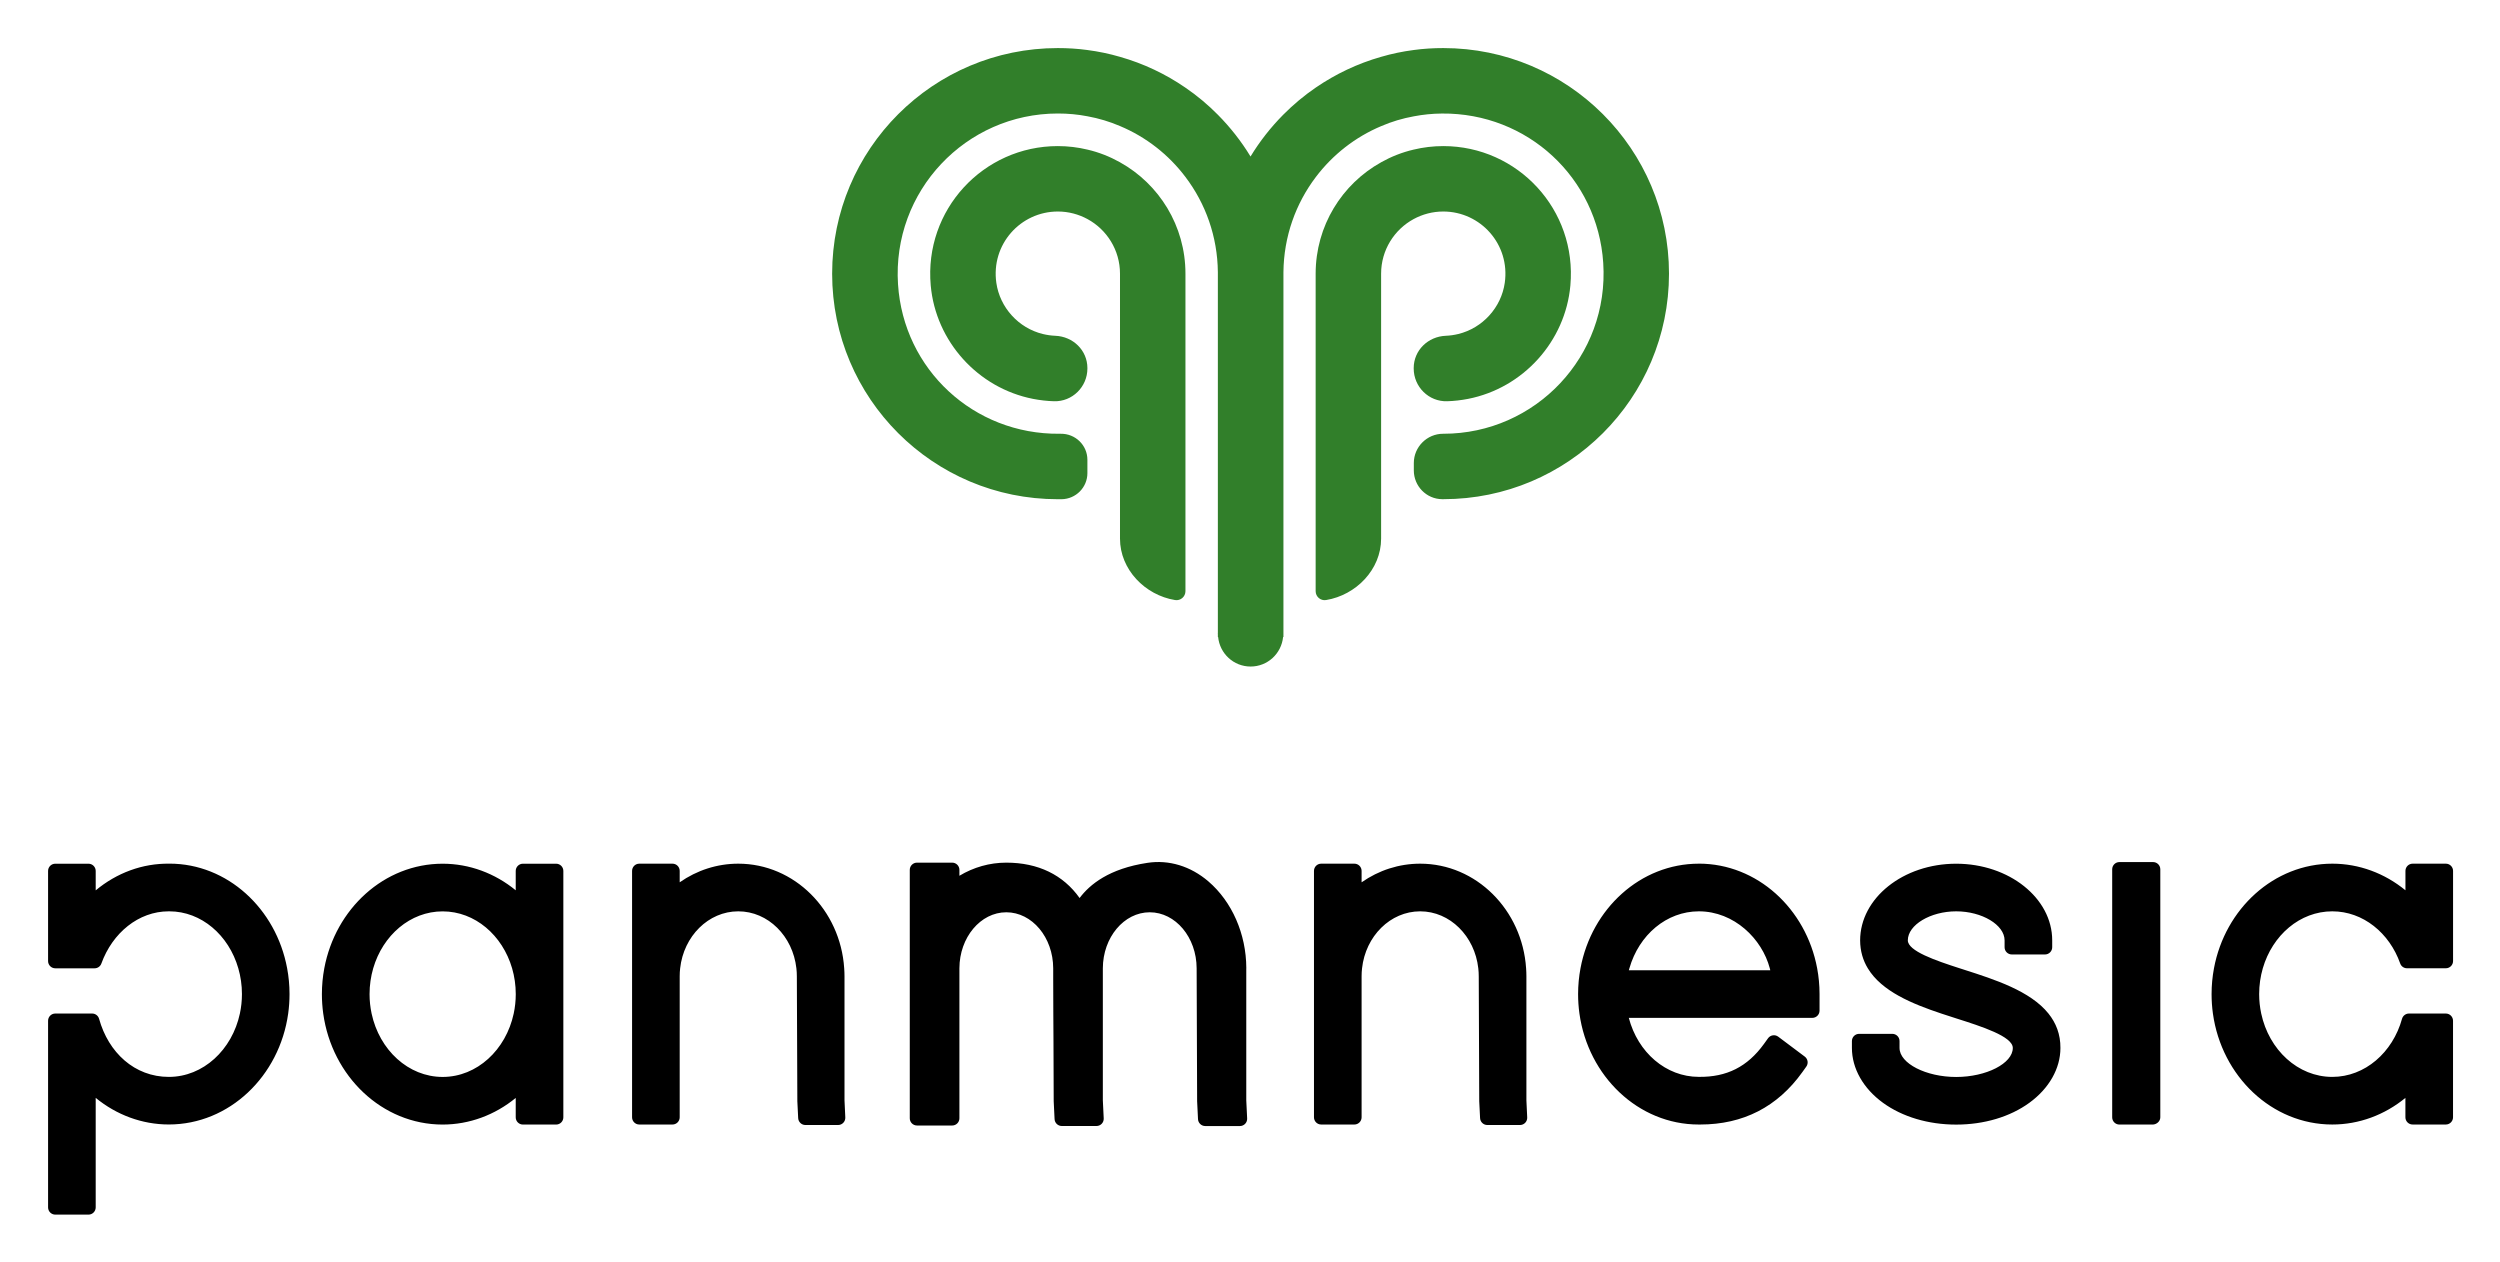
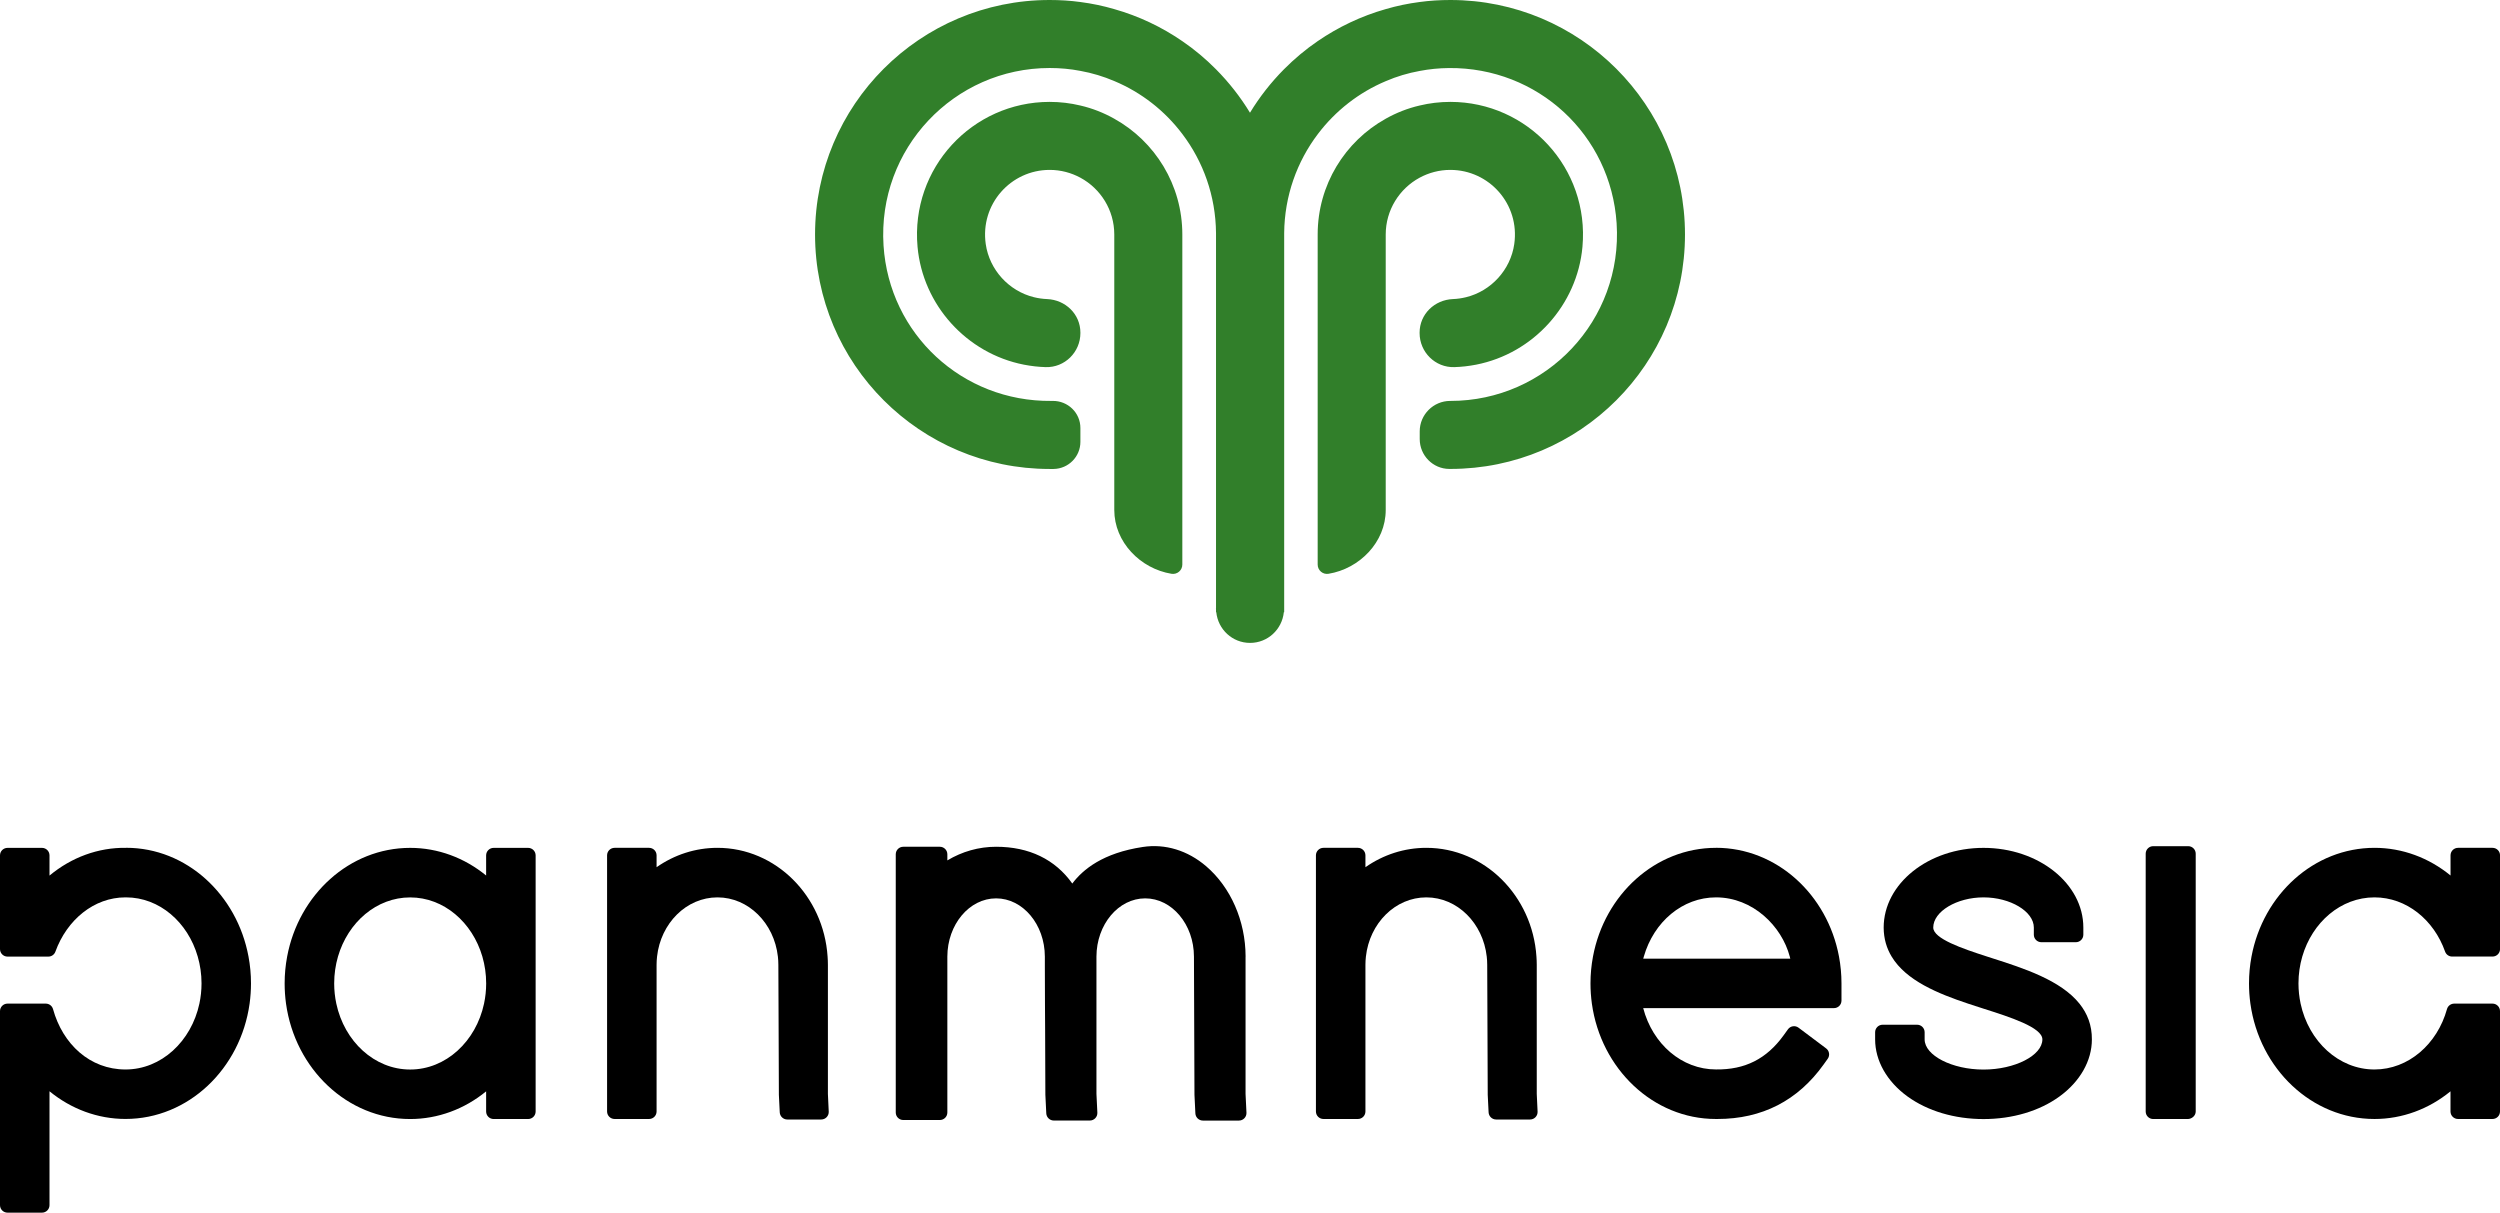
- <svg xmlns="http://www.w3.org/2000/svg" role="img" viewBox="-12.64 -12.64 657.28 331.78">
+ <svg xmlns="http://www.w3.org/2000/svg" id="_레이어_2" data-name="레이어 2" viewBox="0 0 632.29 306.72">
  <defs>
-     <style>.cls-1{fill:#317f2a;stroke-width:0}</style>
+     <style>
+       .cls-1 {
+         fill: #317f2a;
+       }
+ 
+       .cls-1, .cls-2 {
+         stroke-width: 0px;
+       }
+     </style>
  </defs>
  <g id="Layer_1" data-name="Layer 1">
-     <path stroke-width="0" d="M31.92 214.43c-7.09-.11-13.89 2.43-19.4 7.02v-5.11c0-1.05-.85-1.9-1.9-1.9H1.9c-1.05 0-1.9.85-1.9 1.9v23.7c0 1.05.85 1.9 1.9 1.9h10.33c.8 0 1.51-.5 1.78-1.25 2.91-8.05 9.77-13.73 17.7-13.73h.17c8.45 0 15.63 6.29 18.13 14.97.62 2.14.96 4.42.96 6.79 0 1.76-.19 3.47-.54 5.11-2.04 9.54-9.64 16.66-18.68 16.66s-15.89-6.43-18.34-15.27c-.23-.82-.97-1.39-1.83-1.39H1.9c-1.05 0-1.9.85-1.9 1.9v49.07c0 1.05.85 1.9 1.9 1.9h8.72c1.05 0 1.9-.85 1.9-1.9V276c5.46 4.48 12.19 7 19.22 7 15.9 0 29.1-12.69 31.39-29.18.23-1.67.35-3.38.35-5.11 0-2.33-.22-4.6-.63-6.79-2.91-15.67-15.7-27.5-30.94-27.5zm91.04 7.01c-5.46-4.48-12.19-7-19.22-7-15.35 0-28.19 11.83-31.12 27.5-.41 2.2-.63 4.47-.63 6.79 0 1.74.12 3.44.35 5.11 2.29 16.49 15.49 29.18 31.39 29.18 7.03 0 13.76-2.52 19.22-7v5.1c0 1.05.85 1.9 1.9 1.9h8.72c1.05 0 1.9-.85 1.9-1.9v-64.78c0-1.05-.85-1.9-1.9-1.9h-8.72c-1.05 0-1.9.85-1.9 1.9v5.1zm-.54 32.4c-2.04 9.54-9.64 16.66-18.68 16.66s-16.64-7.11-18.68-16.66c-.35-1.64-.54-3.35-.54-5.11 0-2.37.34-4.65.96-6.79 2.53-8.69 9.75-14.97 18.26-14.97s15.73 6.29 18.26 14.97c.62 2.14.96 4.42.96 6.79 0 1.76-.19 3.47-.54 5.11zm86.97 0v-9.83c0-.7-.03-1.39-.08-2.08-1.01-15.34-13.11-27.5-27.85-27.5-5.55 0-10.87 1.73-15.4 4.9v-3c0-1.05-.85-1.9-1.9-1.9h-8.72c-1.05 0-1.9.85-1.9 1.9v64.78c0 1.05.85 1.9 1.9 1.9h8.72c1.05 0 1.9-.85 1.9-1.9v-37.1c0-.7.04-1.4.12-2.08.93-8.43 7.42-14.97 15.28-14.97s14.34 6.54 15.28 14.97c.08.69.12 1.38.12 2.09l.04 9.81.09 23.06.22 4.44c.05 1.01.89 1.81 1.9 1.81h8.59c1.09 0 1.95-.91 1.9-1.99l-.21-4.49v-22.83zm105.64-11.87v-.11c-.03-8.94-3.76-17.45-9.97-22.77-4.68-4.01-10.37-5.74-16.01-4.88-10.09 1.52-15.16 5.67-17.85 9.25-4.33-6.1-10.91-9.3-19.27-9.3-4.38 0-8.6 1.21-12.33 3.45v-1.55c0-1.05-.85-1.9-1.9-1.9h-9.25c-1.05 0-1.9.85-1.9 1.9v65.31c0 1.05.85 1.9 1.9 1.9h9.25c1.05 0 1.9-.85 1.9-1.9v-39.44c.02-8.11 5.55-14.72 12.33-14.72s12.31 6.6 12.33 14.72v2.58c0 3.12.01 6.23.03 9.34.01 2.25.02 4.5.04 6.75.03 5.33.06 10.83.06 16.27l.23 4.72c.05 1.01.89 1.81 1.9 1.81h9.12c1.09 0 1.95-.91 1.9-1.99l-.23-4.76v-34.72c.02-8.11 5.55-14.72 12.33-14.72s12.31 6.6 12.33 14.72l.13 34.96.23 4.71c.05 1.01.89 1.81 1.9 1.81h9.12c1.09 0 1.95-.91 1.9-1.99l-.23-4.76v-34.69zm73.64 11.87v-9.83c0-.7-.03-1.39-.08-2.08-1.01-15.34-13.11-27.5-27.85-27.5-5.56 0-10.87 1.73-15.4 4.9v-3c0-1.05-.85-1.9-1.9-1.9h-8.72c-1.05 0-1.9.85-1.9 1.9v64.78c0 1.05.85 1.9 1.9 1.9h8.72c1.05 0 1.9-.85 1.9-1.9v-37.1c0-.7.04-1.4.12-2.08.93-8.43 7.42-14.97 15.28-14.97s14.34 6.54 15.28 14.97c.08.69.12 1.38.12 2.09l.04 9.81.09 23.06.22 4.44c.05 1.01.89 1.81 1.9 1.81h8.59c1.09 0 1.95-.91 1.9-1.99l-.21-4.49v-22.83zm45.34-39.41c-15.35 0-28.19 11.83-31.12 27.5-.41 2.2-.63 4.47-.63 6.79 0 1.74.12 3.44.35 5.11 2.29 16.49 15.49 29.18 31.35 29.18h.4c11.29 0 20.33-4.64 26.87-13.79l1.03-1.44c.6-.84.42-2.01-.41-2.63l-6.97-5.23c-.85-.64-2.06-.45-2.68.41l-1.08 1.5c-4.33 5.99-9.77 8.74-17.12 8.65-8.66 0-16.03-6.43-18.41-15.51h48.25c1.05 0 1.9-.85 1.9-1.9v-4.36c0-2.33-.22-4.6-.63-6.79-2.93-15.67-15.76-27.5-31.12-27.5zm-18.41 28.03c.05-.18.1-.35.15-.53 2.52-8.79 9.77-14.97 18.26-14.97 9.3 0 16.61 7.25 18.65 14.97.05.18.09.35.13.53H415.6zm127.08-20.09v58.75c0 1.05.85 1.9 1.9 1.9h8.72c1.05 0 2.03-.85 2.03-1.9V215.91c0-1.05-.85-1.9-1.9-1.9h-8.85c-1.05 0-1.9.85-1.9 1.9v6.46zm57.87 4.59c8.09 0 15.02 5.69 17.85 13.71.27.76.98 1.26 1.79 1.26h10.21c1.05 0 1.9-.85 1.9-1.9v-23.7c0-1.05-.85-1.9-1.9-1.9h-8.72c-1.05 0-1.9.85-1.9 1.9v5.1c-5.46-4.48-12.19-7-19.22-7-15.35 0-28.19 11.83-31.12 27.5-.41 2.2-.63 4.47-.63 6.79 0 1.74.12 3.44.35 5.11 2.29 16.49 15.49 29.18 31.39 29.18 7.03 0 13.76-2.52 19.22-7v5.1c0 1.05.85 1.9 1.9 1.9h8.72c1.05 0 1.9-.85 1.9-1.9v-25.38c0-1.05-.85-1.9-1.9-1.9h-9.68c-.85 0-1.6.57-1.83 1.39-2.45 8.84-9.74 15.27-18.34 15.27-9.04 0-16.64-7.11-18.68-16.66-.35-1.64-.54-3.35-.54-5.11 0-2.37.34-4.65.96-6.79 2.53-8.69 9.75-14.97 18.26-14.97zm-96.76 15.36c-.39-.13-.79-.25-1.19-.38-6.37-2.05-13.65-4.55-13.65-7.35 0-4.06 5.94-7.63 12.72-7.63s12.72 3.56 12.72 7.63v1.81c0 1.05.85 1.9 1.9 1.9h8.72c1.05 0 1.9-.85 1.9-1.9v-1.81c0-11.11-11.33-20.15-25.25-20.15s-25.25 9.04-25.25 20.18c.02 2.83.76 5.24 2.02 7.32 3.65 6.06 11.69 9.35 19.37 11.91 1.33.44 2.66.87 3.94 1.28 6.6 2.1 14.81 4.72 14.81 7.75 0 4.06-6.96 7.63-14.89 7.63s-14.89-3.56-14.89-7.63v-1.81c0-1.05-.85-1.9-1.9-1.9h-8.72c-1.05 0-1.9.85-1.9 1.9v1.81c0 5.39 2.98 10.65 8.17 14.42 5.08 3.69 11.92 5.73 19.24 5.73s14.16-2.03 19.24-5.73c5.19-3.77 8.17-9.03 8.17-14.4.03-3.64-1.17-6.6-3.14-9.06-4.77-5.95-14.15-8.96-22.15-11.52z" />
-     <path d="M265.47 118.61h1.01c3.75-.06 6.77-3.11 6.77-6.86v-3.5c0-3.86-3.18-6.91-7.03-6.85h-.36c-22.46.2-40.95-16.87-42.4-39.29-1.58-24.51 17.84-44.91 42.02-44.91 2.66 0 5.26.24 7.78.73 2.98.54 5.85 1.41 8.56 2.57 6.86 2.87 12.79 7.53 17.21 13.39 5.29 6.98 8.43 15.64 8.52 25.03v94.89c0 .06-.02.11-.02.17s.02.11.02.17v.69h.07c.44 4.35 4.07 7.76 8.54 7.76s8.1-3.41 8.54-7.76h.09V59.32v-.39c.09-9.39 3.23-18.05 8.52-25.03 4.42-5.85 10.35-10.51 17.21-13.39 2.71-1.17 5.58-2.03 8.56-2.57 2.4-.46 4.87-.71 7.39-.73 22.46-.2 40.93 16.86 42.4 39.27 1.61 24.54-17.83 44.92-42.02 44.92h-.08c-4.23 0-7.7 3.46-7.7 7.69v1.95c0 4.14 3.33 7.54 7.46 7.56h.31c32.76 0 59.32-26.53 59.32-59.29S399.58 0 366.82 0c-2.63 0-5.23.16-7.78.51-2.93.38-5.8.98-8.56 1.79-6.2 1.76-12 4.53-17.21 8.1-3.06 2.09-5.93 4.5-8.54 7.13-3.27 3.3-6.16 6.98-8.59 10.98-2.43-4-5.32-7.68-8.59-10.98-2.6-2.63-5.47-5.04-8.54-7.13-5.2-3.58-11-6.34-17.21-8.1-2.76-.81-5.64-1.41-8.56-1.79-2.55-.35-5.15-.51-7.78-.51-32.76 0-59.32 26.56-59.32 59.32s26.56 59.29 59.32 59.29z" class="cls-1" />
-     <path d="M281.81 30.02c-2.66-1.49-5.53-2.63-8.56-3.33-2.49-.6-5.09-.92-7.78-.92-19.56 0-35.2 16.72-33.41 36.65 1.32 14.7 12.41 26.97 26.9 29.81 1.86.36 3.7.57 5.5.62 4.82.15 8.79-3.78 8.79-8.61v-.11c0-4.67-3.77-8.3-8.44-8.49-1.08-.04-2.19-.2-3.3-.47-6.37-1.56-11.27-6.95-12.2-13.44-1.45-10.1 6.35-18.76 16.17-18.76 2.82 0 5.47.73 7.78 1.98 5.09 2.76 8.56 8.16 8.56 14.36v69.67c0 8.12 6.59 14.85 14.47 16.14 1.43.24 2.74-.87 2.74-2.33V59.32c0-12.6-6.94-23.58-17.21-29.29zm68.67 0c2.66-1.49 5.53-2.63 8.56-3.33 2.49-.6 5.09-.92 7.78-.92 19.56 0 35.2 16.72 33.41 36.65-1.32 14.7-12.41 26.97-26.9 29.81-1.86.36-3.7.57-5.5.62-4.82.15-8.79-3.78-8.79-8.61v-.11c0-4.67 3.77-8.3 8.44-8.49 1.08-.04 2.19-.2 3.3-.47 6.37-1.56 11.27-6.95 12.2-13.44 1.45-10.1-6.35-18.76-16.17-18.76-2.82 0-5.47.73-7.78 1.98-5.09 2.76-8.56 8.16-8.56 14.36v69.67c0 8.12-6.59 14.85-14.47 16.14-1.43.24-2.74-.87-2.74-2.33V59.32c0-12.6 6.94-23.58 17.21-29.29z" class="cls-1" />
+     <g>
+       <path class="cls-2" d="m31.92,214.43c-7.09-.11-13.89,2.43-19.4,7.02v-5.11c0-1.05-.85-1.9-1.9-1.9H1.9c-1.05,0-1.9.85-1.9,1.9v23.7c0,1.05.85,1.9,1.9,1.9h10.33c.8,0,1.51-.5,1.78-1.25,2.91-8.05,9.77-13.73,17.7-13.73.05,0,.11,0,.17,0,8.45,0,15.63,6.29,18.13,14.97.62,2.14.96,4.42.96,6.79,0,1.76-.19,3.47-.54,5.11-2.04,9.54-9.64,16.66-18.68,16.66s-15.89-6.43-18.34-15.27c-.23-.82-.97-1.39-1.83-1.39H1.9c-1.05,0-1.9.85-1.9,1.9v49.07c0,1.05.85,1.9,1.9,1.9h8.72c1.05,0,1.9-.85,1.9-1.9v-28.8c5.46,4.48,12.19,7,19.22,7,15.9,0,29.1-12.69,31.39-29.18.23-1.67.35-3.38.35-5.11,0-2.33-.22-4.6-.63-6.79-2.91-15.67-15.7-27.5-30.94-27.5Z" />
+       <path class="cls-2" d="m122.96,221.44c-5.46-4.48-12.19-7-19.22-7-15.35,0-28.19,11.83-31.12,27.5-.41,2.2-.63,4.47-.63,6.79,0,1.74.12,3.44.35,5.11,2.29,16.49,15.49,29.18,31.39,29.18,7.03,0,13.76-2.52,19.22-7v5.1c0,1.05.85,1.9,1.9,1.9h8.72c1.05,0,1.9-.85,1.9-1.9v-64.78c0-1.05-.85-1.9-1.9-1.9h-8.72c-1.05,0-1.9.85-1.9,1.9v5.1Zm-.54,32.4c-2.04,9.54-9.64,16.66-18.68,16.66s-16.64-7.11-18.68-16.66c-.35-1.64-.54-3.35-.54-5.11,0-2.37.34-4.65.96-6.79,2.53-8.69,9.75-14.97,18.26-14.97s15.73,6.29,18.26,14.97c.62,2.14.96,4.42.96,6.79,0,1.76-.19,3.47-.54,5.11Z" />
+       <path class="cls-2" d="m209.39,253.84v-9.83c0-.7-.03-1.39-.08-2.08-1.01-15.34-13.11-27.5-27.85-27.5-5.55,0-10.87,1.73-15.4,4.9v-3c0-1.05-.85-1.9-1.9-1.9h-8.72c-1.05,0-1.9.85-1.9,1.9v64.78c0,1.05.85,1.9,1.9,1.9h8.72c1.05,0,1.9-.85,1.9-1.9v-37.1c0-.7.04-1.4.12-2.08.93-8.43,7.42-14.97,15.28-14.97s14.34,6.54,15.28,14.97c.08.69.12,1.38.12,2.09l.04,9.81.09,23.06.22,4.44c.05,1.01.89,1.81,1.9,1.81h8.59c1.09,0,1.95-.91,1.9-1.99l-.21-4.49v-22.83Z" />
+       <path class="cls-2" d="m315.03,241.97v-.11c-.03-8.94-3.76-17.45-9.97-22.77-4.68-4.01-10.37-5.74-16.01-4.88-10.09,1.52-15.16,5.67-17.85,9.25-4.33-6.1-10.91-9.3-19.27-9.3-4.38,0-8.6,1.21-12.33,3.45v-1.55c0-1.05-.85-1.9-1.9-1.9h-9.25c-1.05,0-1.9.85-1.9,1.9v65.31c0,1.05.85,1.9,1.9,1.9h9.25c1.05,0,1.9-.85,1.9-1.9v-39.44c.02-8.11,5.55-14.72,12.33-14.72s12.31,6.6,12.33,14.72v2.58c0,3.12.01,6.23.03,9.34.01,2.25.02,4.5.04,6.75.03,5.33.06,10.83.06,16.27l.23,4.72c.05,1.01.89,1.81,1.9,1.81h9.12c1.09,0,1.95-.91,1.9-1.99l-.23-4.76v-34.72c.02-8.11,5.55-14.72,12.33-14.72s12.31,6.6,12.33,14.72l.13,34.96.23,4.71c.05,1.01.89,1.81,1.9,1.81h9.12c1.09,0,1.95-.91,1.9-1.99l-.23-4.76v-34.69Z" />
+       <path class="cls-2" d="m388.67,253.84v-9.83c0-.7-.03-1.39-.08-2.08-1.01-15.34-13.11-27.5-27.85-27.5-5.56,0-10.87,1.73-15.4,4.9v-3c0-1.05-.85-1.9-1.9-1.9h-8.72c-1.05,0-1.9.85-1.9,1.9v64.78c0,1.05.85,1.9,1.9,1.9h8.72c1.05,0,1.9-.85,1.9-1.9v-37.1c0-.7.04-1.4.12-2.08.93-8.43,7.42-14.97,15.28-14.97s14.34,6.54,15.28,14.97c.08.69.12,1.38.12,2.09l.04,9.81.09,23.06.22,4.44c.05,1.01.89,1.81,1.9,1.81h8.59c1.09,0,1.95-.91,1.9-1.99l-.21-4.49v-22.83Z" />
+       <path class="cls-2" d="m434.01,214.43c-15.35,0-28.19,11.83-31.12,27.5-.41,2.2-.63,4.47-.63,6.79,0,1.74.12,3.44.35,5.11,2.29,16.49,15.49,29.18,31.35,29.18.13,0,.27,0,.4,0,11.29,0,20.33-4.64,26.87-13.79l1.03-1.44c.6-.84.42-2.01-.41-2.63l-6.97-5.23c-.85-.64-2.06-.45-2.68.41l-1.08,1.5c-4.33,5.99-9.77,8.74-17.12,8.65-8.66,0-16.03-6.43-18.41-15.51h48.25c1.05,0,1.9-.85,1.9-1.9v-4.36c0-2.33-.22-4.6-.63-6.79-2.93-15.67-15.76-27.5-31.12-27.5Zm-18.41,28.03c.05-.18.1-.35.15-.53,2.52-8.79,9.77-14.97,18.26-14.97,9.3,0,16.61,7.25,18.65,14.97.05.18.09.35.13.53h-37.19Z" />
+       <path class="cls-2" d="m542.68,222.37v58.75c0,1.05.85,1.9,1.9,1.9h8.72c1.05,0,2.03-.85,2.03-1.9v-54.59h0v-10.62c0-1.05-.85-1.9-1.9-1.9h-8.85c-1.05,0-1.9.85-1.9,1.9v6.46Z" />
+       <path class="cls-2" d="m600.55,226.96c8.09,0,15.02,5.69,17.85,13.71.27.76.98,1.26,1.79,1.26h10.21c1.05,0,1.9-.85,1.9-1.9v-23.7c0-1.05-.85-1.9-1.9-1.9h-8.72c-1.05,0-1.9.85-1.9,1.9v5.1c-5.46-4.48-12.19-7-19.22-7-15.35,0-28.19,11.83-31.12,27.5-.41,2.2-.63,4.47-.63,6.79,0,1.74.12,3.44.35,5.11,2.29,16.49,15.49,29.18,31.39,29.18,7.03,0,13.76-2.52,19.22-7v5.1c0,1.05.85,1.9,1.9,1.9h8.72c1.05,0,1.9-.85,1.9-1.9v-25.38c0-1.05-.85-1.9-1.9-1.9h-9.68c-.85,0-1.6.57-1.83,1.39-2.45,8.84-9.74,15.27-18.34,15.27-9.04,0-16.64-7.11-18.68-16.66-.35-1.64-.54-3.35-.54-5.11,0-2.37.34-4.65.96-6.79,2.53-8.69,9.75-14.97,18.26-14.97Z" />
+       <path class="cls-2" d="m503.79,242.32c-.39-.13-.79-.25-1.19-.38-6.37-2.05-13.65-4.55-13.65-7.35,0-4.06,5.94-7.63,12.72-7.63s12.72,3.56,12.72,7.63v1.81c0,1.05.85,1.9,1.9,1.9h8.72c1.05,0,1.9-.85,1.9-1.9v-1.81c0-11.11-11.33-20.15-25.25-20.15s-25.25,9.04-25.25,20.18c.02,2.83.76,5.24,2.02,7.32,3.65,6.06,11.69,9.35,19.37,11.91,1.33.44,2.66.87,3.94,1.28,6.6,2.1,14.81,4.72,14.81,7.75,0,4.06-6.96,7.63-14.89,7.63s-14.89-3.56-14.89-7.63v-1.81c0-1.05-.85-1.9-1.9-1.9h-8.72c-1.05,0-1.9.85-1.9,1.9v1.81c0,5.39,2.98,10.65,8.17,14.42,5.08,3.69,11.92,5.73,19.24,5.73s14.16-2.03,19.24-5.73c5.19-3.77,8.17-9.03,8.17-14.4.03-3.64-1.17-6.6-3.14-9.06-4.77-5.95-14.15-8.96-22.15-11.52Z" />
+     </g>
+     <g>
+       <path class="cls-1" d="m265.47,118.61c.34,0,.67,0,1.01,0,3.75-.06,6.77-3.11,6.77-6.86v-3.5c0-3.86-3.18-6.91-7.03-6.85-.12,0-.24,0-.36,0-22.46.2-40.95-16.87-42.4-39.29-1.58-24.51,17.84-44.91,42.02-44.91,2.66,0,5.26.24,7.78.73,2.98.54,5.85,1.41,8.56,2.57,6.86,2.87,12.79,7.53,17.21,13.39,5.29,6.98,8.43,15.64,8.52,25.03,0,.13,0,.26,0,.39v94.5c0,.06-.02.11-.02.17s.02.11.02.17v.69s.05,0,.07,0c.44,4.35,4.07,7.76,8.54,7.76s8.1-3.41,8.54-7.76c.03,0,.06,0,.09,0V59.32c0-.13,0-.26,0-.39.09-9.39,3.23-18.05,8.52-25.03,4.42-5.85,10.35-10.51,17.21-13.39,2.71-1.17,5.58-2.03,8.56-2.57,2.4-.46,4.87-.71,7.39-.73,22.46-.2,40.93,16.86,42.4,39.27,1.61,24.54-17.83,44.92-42.02,44.92h-.08c-4.23,0-7.7,3.46-7.7,7.69v1.95c0,4.14,3.33,7.54,7.46,7.56.1,0,.21,0,.31,0,32.76,0,59.32-26.53,59.32-59.29S399.58,0,366.82,0c-2.63,0-5.23.16-7.78.51-2.93.38-5.8.98-8.56,1.79-6.2,1.76-12,4.53-17.21,8.1-3.06,2.09-5.93,4.5-8.54,7.13-3.27,3.3-6.16,6.98-8.59,10.98-2.43-4-5.32-7.68-8.59-10.98-2.6-2.63-5.47-5.04-8.54-7.13-5.2-3.58-11-6.34-17.21-8.1-2.76-.81-5.64-1.41-8.56-1.79-2.55-.35-5.15-.51-7.78-.51-32.76,0-59.32,26.56-59.32,59.32s26.56,59.29,59.32,59.29Z" />
+       <path class="cls-1" d="m281.81,30.02c-2.66-1.49-5.53-2.63-8.56-3.33-2.49-.6-5.09-.92-7.78-.92-19.56,0-35.2,16.72-33.41,36.65,1.32,14.7,12.41,26.97,26.9,29.81,1.86.36,3.7.57,5.5.62,4.82.15,8.79-3.78,8.79-8.61v-.11c0-4.67-3.77-8.3-8.44-8.49-1.08-.04-2.19-.2-3.3-.47-6.37-1.56-11.27-6.95-12.2-13.44-1.45-10.1,6.35-18.76,16.17-18.76,2.82,0,5.47.73,7.78,1.98,5.09,2.76,8.56,8.16,8.56,14.36v69.67c0,8.12,6.59,14.85,14.47,16.14,1.43.24,2.74-.87,2.74-2.33V59.32c0-12.6-6.94-23.58-17.21-29.29Z" />
+       <path class="cls-1" d="m350.48,30.02c2.66-1.49,5.53-2.63,8.56-3.33,2.49-.6,5.09-.92,7.78-.92,19.56,0,35.2,16.72,33.41,36.65-1.32,14.7-12.41,26.97-26.9,29.81-1.86.36-3.7.57-5.5.62-4.82.15-8.79-3.78-8.79-8.61v-.11c0-4.67,3.77-8.3,8.44-8.49,1.08-.04,2.19-.2,3.3-.47,6.37-1.56,11.27-6.95,12.2-13.44,1.45-10.1-6.35-18.76-16.17-18.76-2.82,0-5.47.73-7.78,1.98-5.09,2.76-8.56,8.16-8.56,14.36v69.67c0,8.12-6.59,14.85-14.47,16.14-1.43.24-2.74-.87-2.74-2.33V59.32c0-12.6,6.94-23.58,17.21-29.29Z" />
+     </g>
  </g>
</svg>
